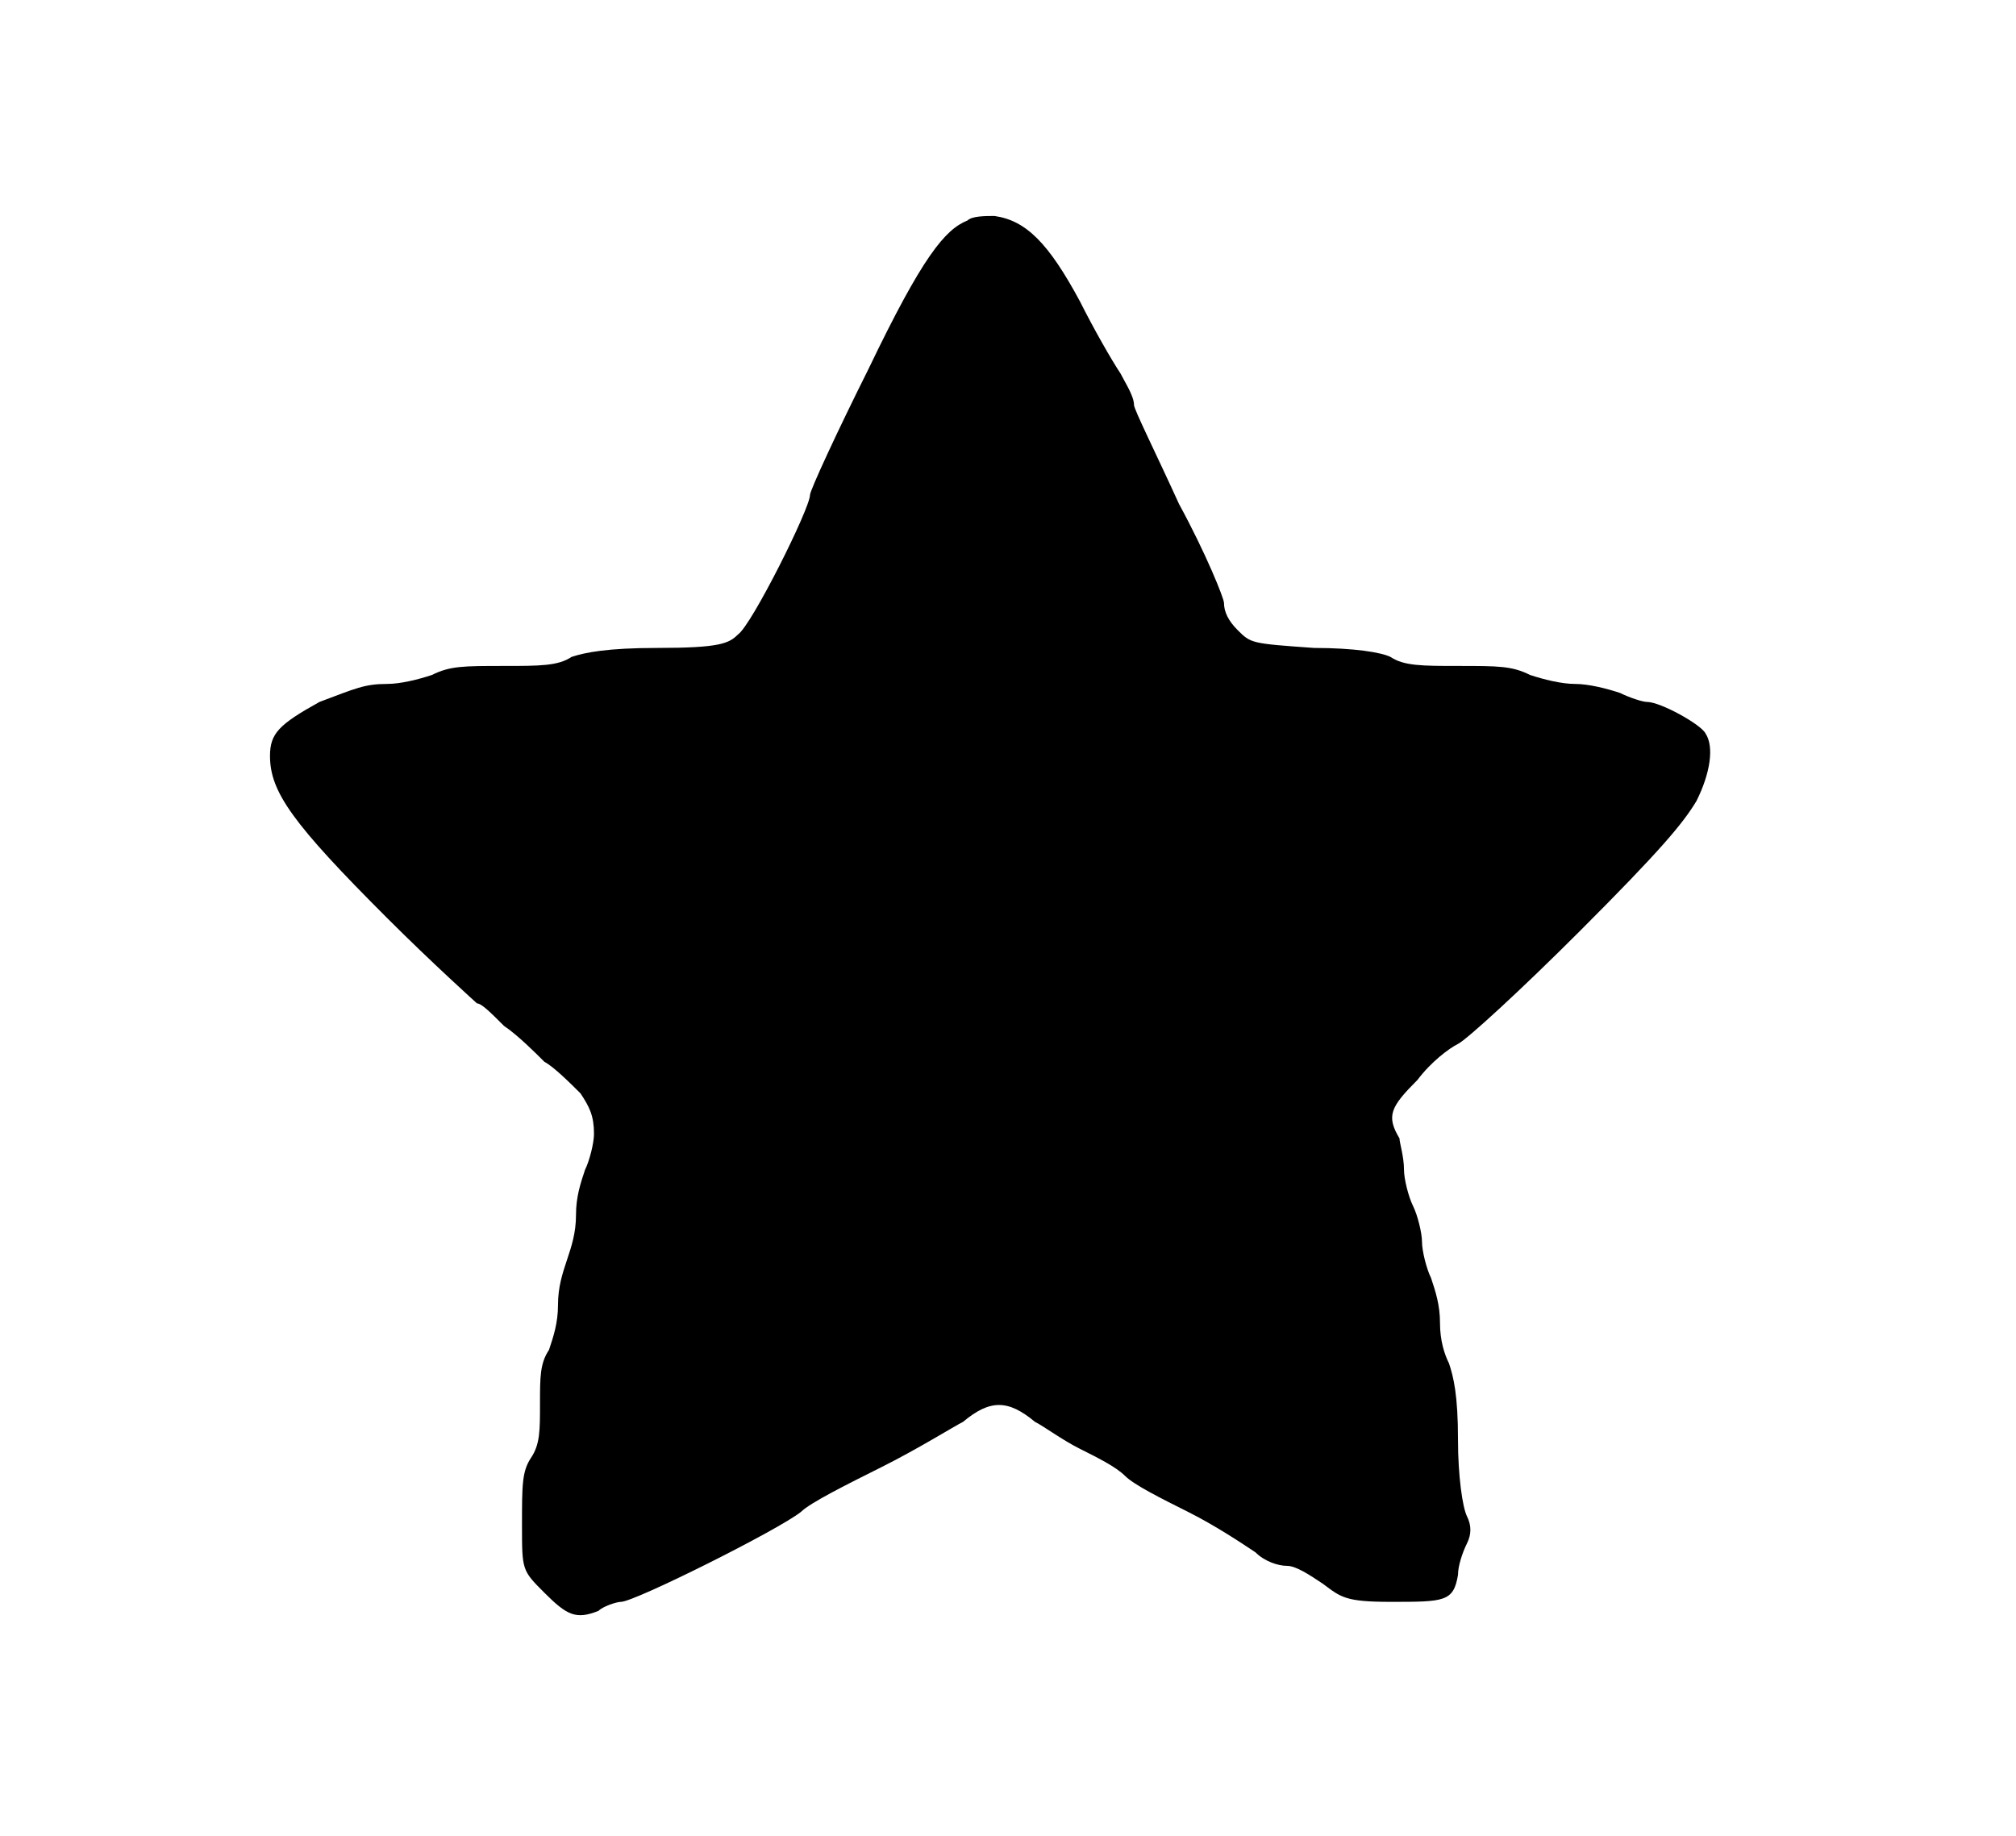
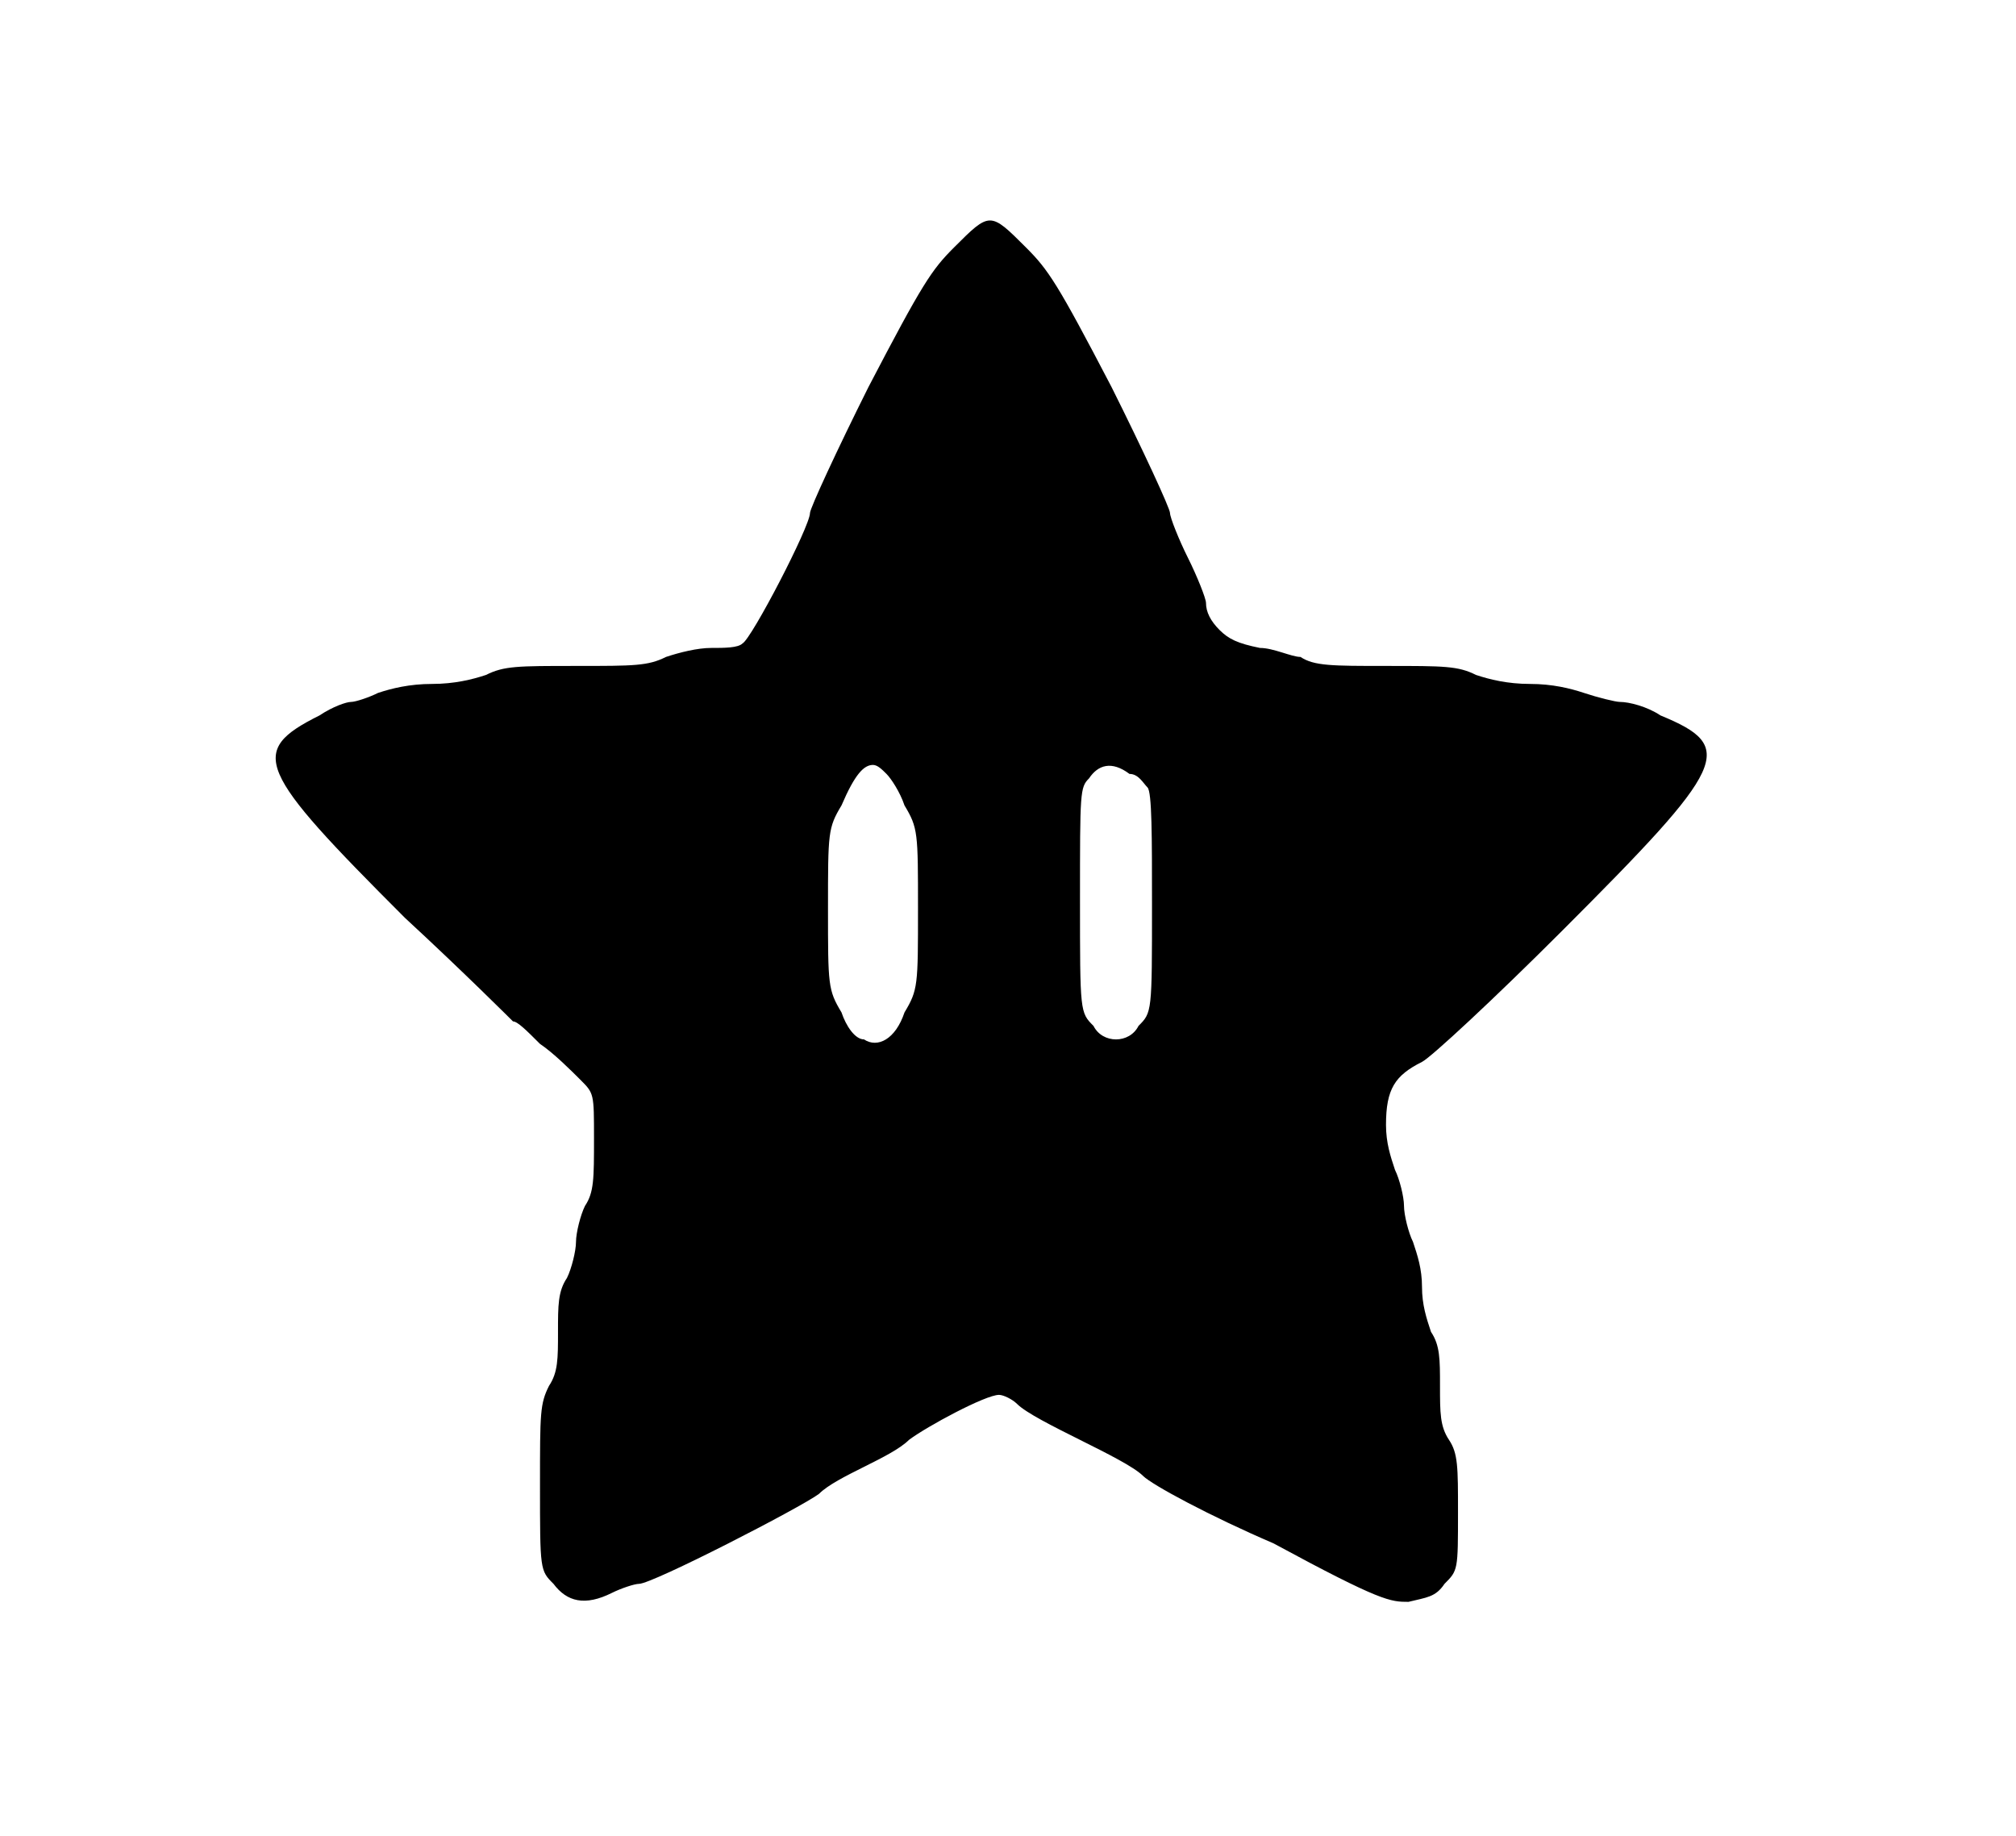
<svg xmlns="http://www.w3.org/2000/svg" viewBox="0 0 448 408" width="448" height="408">
-   <path transform="translate(0,408) scale(1,-1)" fill="#000" fill-rule="evenodd" d="M215 359 c-5 -2 -10 -8 -22 -33 -7 -14 -13 -27 -13 -28 0 -3 -13 -29 -16 -31 -2 -2 -4 -3 -18 -3 -11 0 -16 -1 -19 -2 -3 -2 -7 -2 -15 -2 -9 0 -12 0 -16 -2 -3 -1 -7 -2 -10 -2 -5 0 -7 -1 -15 -4 -9 -5 -11 -7 -11 -12 0 -8 5 -15 26 -36 10 -10 20 -19 20 -19 1 0 3 -2 6 -5 3 -2 7 -6 9 -8 2 -1 6 -5 8 -7 2 -3 3 -5 3 -9 0 -2 -1 -6 -2 -8 -1 -3 -2 -6 -2 -10 0 -4 -1 -7 -2 -10 -1 -3 -2 -6 -2 -10 0 -4 -1 -7 -2 -10 -2 -3 -2 -6 -2 -12 0 -6 0 -9 -2 -12 -2 -3 -2 -6 -2 -15 0 -10 0 -10 5 -15 5 -5 7 -6 12 -4 1 1 4 2 5 2 3 0 35 16 40 20 2 2 10 6 18 10 8 4 16 9 18 10 6 5 10 5 16 0 2 -1 6 -4 10 -6 4 -2 8 -4 10 -6 2 -2 8 -5 14 -8 6 -3 12 -7 15 -9 2 -2 5 -3 7 -3 2 0 5 -2 8 -4 4 -3 5 -4 15 -4 12 0 14 0 15 6 0 2 1 5 2 7 1 2 1 4 0 6 -1 2 -2 9 -2 17 0 10 -1 14 -2 17 -1 2 -2 5 -2 9 0 4 -1 7 -2 10 -1 2 -2 6 -2 8 0 2 -1 6 -2 8 -1 2 -2 6 -2 8 0 3 -1 6 -1 7 -3 5 -2 7 4 13 3 4 7 7 9 8 2 1 14 12 27 25 18 18 23 24 26 29 3 6 4 12 2 15 -1 2 -10 7 -13 7 -1 0 -4 1 -6 2 -3 1 -7 2 -10 2 -3 0 -7 1 -10 2 -4 2 -7 2 -16 2 -8 0 -12 0 -15 2 -2 1 -8 2 -17 2 -14 1 -14 1 -17 4 -2 2 -3 4 -3 6 0 1 -4 11 -10 22 -5 11 -10 21 -10 22 0 2 -2 5 -3 7 -2 3 -6 10 -9 16 -7 13 -12 18 -19 19 -2 0 -5 0 -6 -1z" />
+   <path transform="translate(0,408) scale(1,-1)" fill="#000" fill-rule="evenodd" d="M212 353 c-5 -5 -7 -8 -19 -31 -7 -14 -13 -27 -13 -28 0 -3 -13 -28 -15 -29 -1 -1 -4 -1 -7 -1 -3 0 -7 -1 -10 -2 -4 -2 -7 -2 -20 -2 -13 0 -16 0 -20 -2 -3 -1 -7 -2 -12 -2 -5 0 -9 -1 -12 -2 -2 -1 -5 -2 -6 -2 -1 0 -4 -1 -7 -3 -16 -8 -14 -12 19 -45 13 -12 24 -23 24 -23 1 0 3 -2 6 -5 3 -2 7 -6 9 -8 3 -3 3 -3 3 -13 0 -9 0 -12 -2 -15 -1 -2 -2 -6 -2 -8 0 -2 -1 -6 -2 -8 -2 -3 -2 -6 -2 -12 0 -6 0 -9 -2 -12 -2 -4 -2 -6 -2 -22 0 -19 0 -19 3 -22 3 -4 7 -5 13 -2 2 1 5 2 6 2 3 0 36 17 40 20 2 2 6 4 10 6 4 2 8 4 10 6 4 3 17 10 20 10 1 0 3 -1 4 -2 2 -2 8 -5 14 -8 6 -3 12 -6 14 -8 2 -2 15 -9 29 -15 24 -13 26 -13 30 -13 4 1 6 1 8 4 3 3 3 3 3 16 0 10 0 13 -2 16 -2 3 -2 6 -2 12 0 6 0 9 -2 12 -1 3 -2 6 -2 10 0 4 -1 7 -2 10 -1 2 -2 6 -2 8 0 2 -1 6 -2 8 -1 3 -2 6 -2 10 0 8 2 11 8 14 2 1 16 14 31 29 37 37 39 41 22 48 -3 2 -7 3 -9 3 -1 0 -5 1 -8 2 -3 1 -7 2 -12 2 -5 0 -9 1 -12 2 -4 2 -7 2 -20 2 -12 0 -16 0 -19 2 -2 0 -6 2 -9 2 -5 1 -7 2 -9 4 -2 2 -3 4 -3 6 0 1 -2 6 -4 10 -2 4 -4 9 -4 10 0 1 -6 14 -13 28 -12 23 -14 26 -19 31 -4 4 -6 6 -8 6 -2 0 -4 -2 -8 -6z m-15 -117 c1 -1 3 -4 4 -7 3 -5 3 -6 3 -23 0 -17 0 -18 -3 -23 -2 -6 -6 -8 -9 -6 -2 0 -4 3 -5 6 -3 5 -3 6 -3 23 0 17 0 18 3 23 3 7 5 9 7 9 1 0 2 -1 3 -2z m54 0 c2 0 3 -2 4 -3 1 -1 1 -11 1 -26 0 -24 0 -24 -3 -27 -1 -2 -3 -3 -5 -3 -2 0 -4 1 -5 3 -3 3 -3 3 -3 28 0 24 0 25 2 27 2 3 5 4 9 1z" />
</svg>
